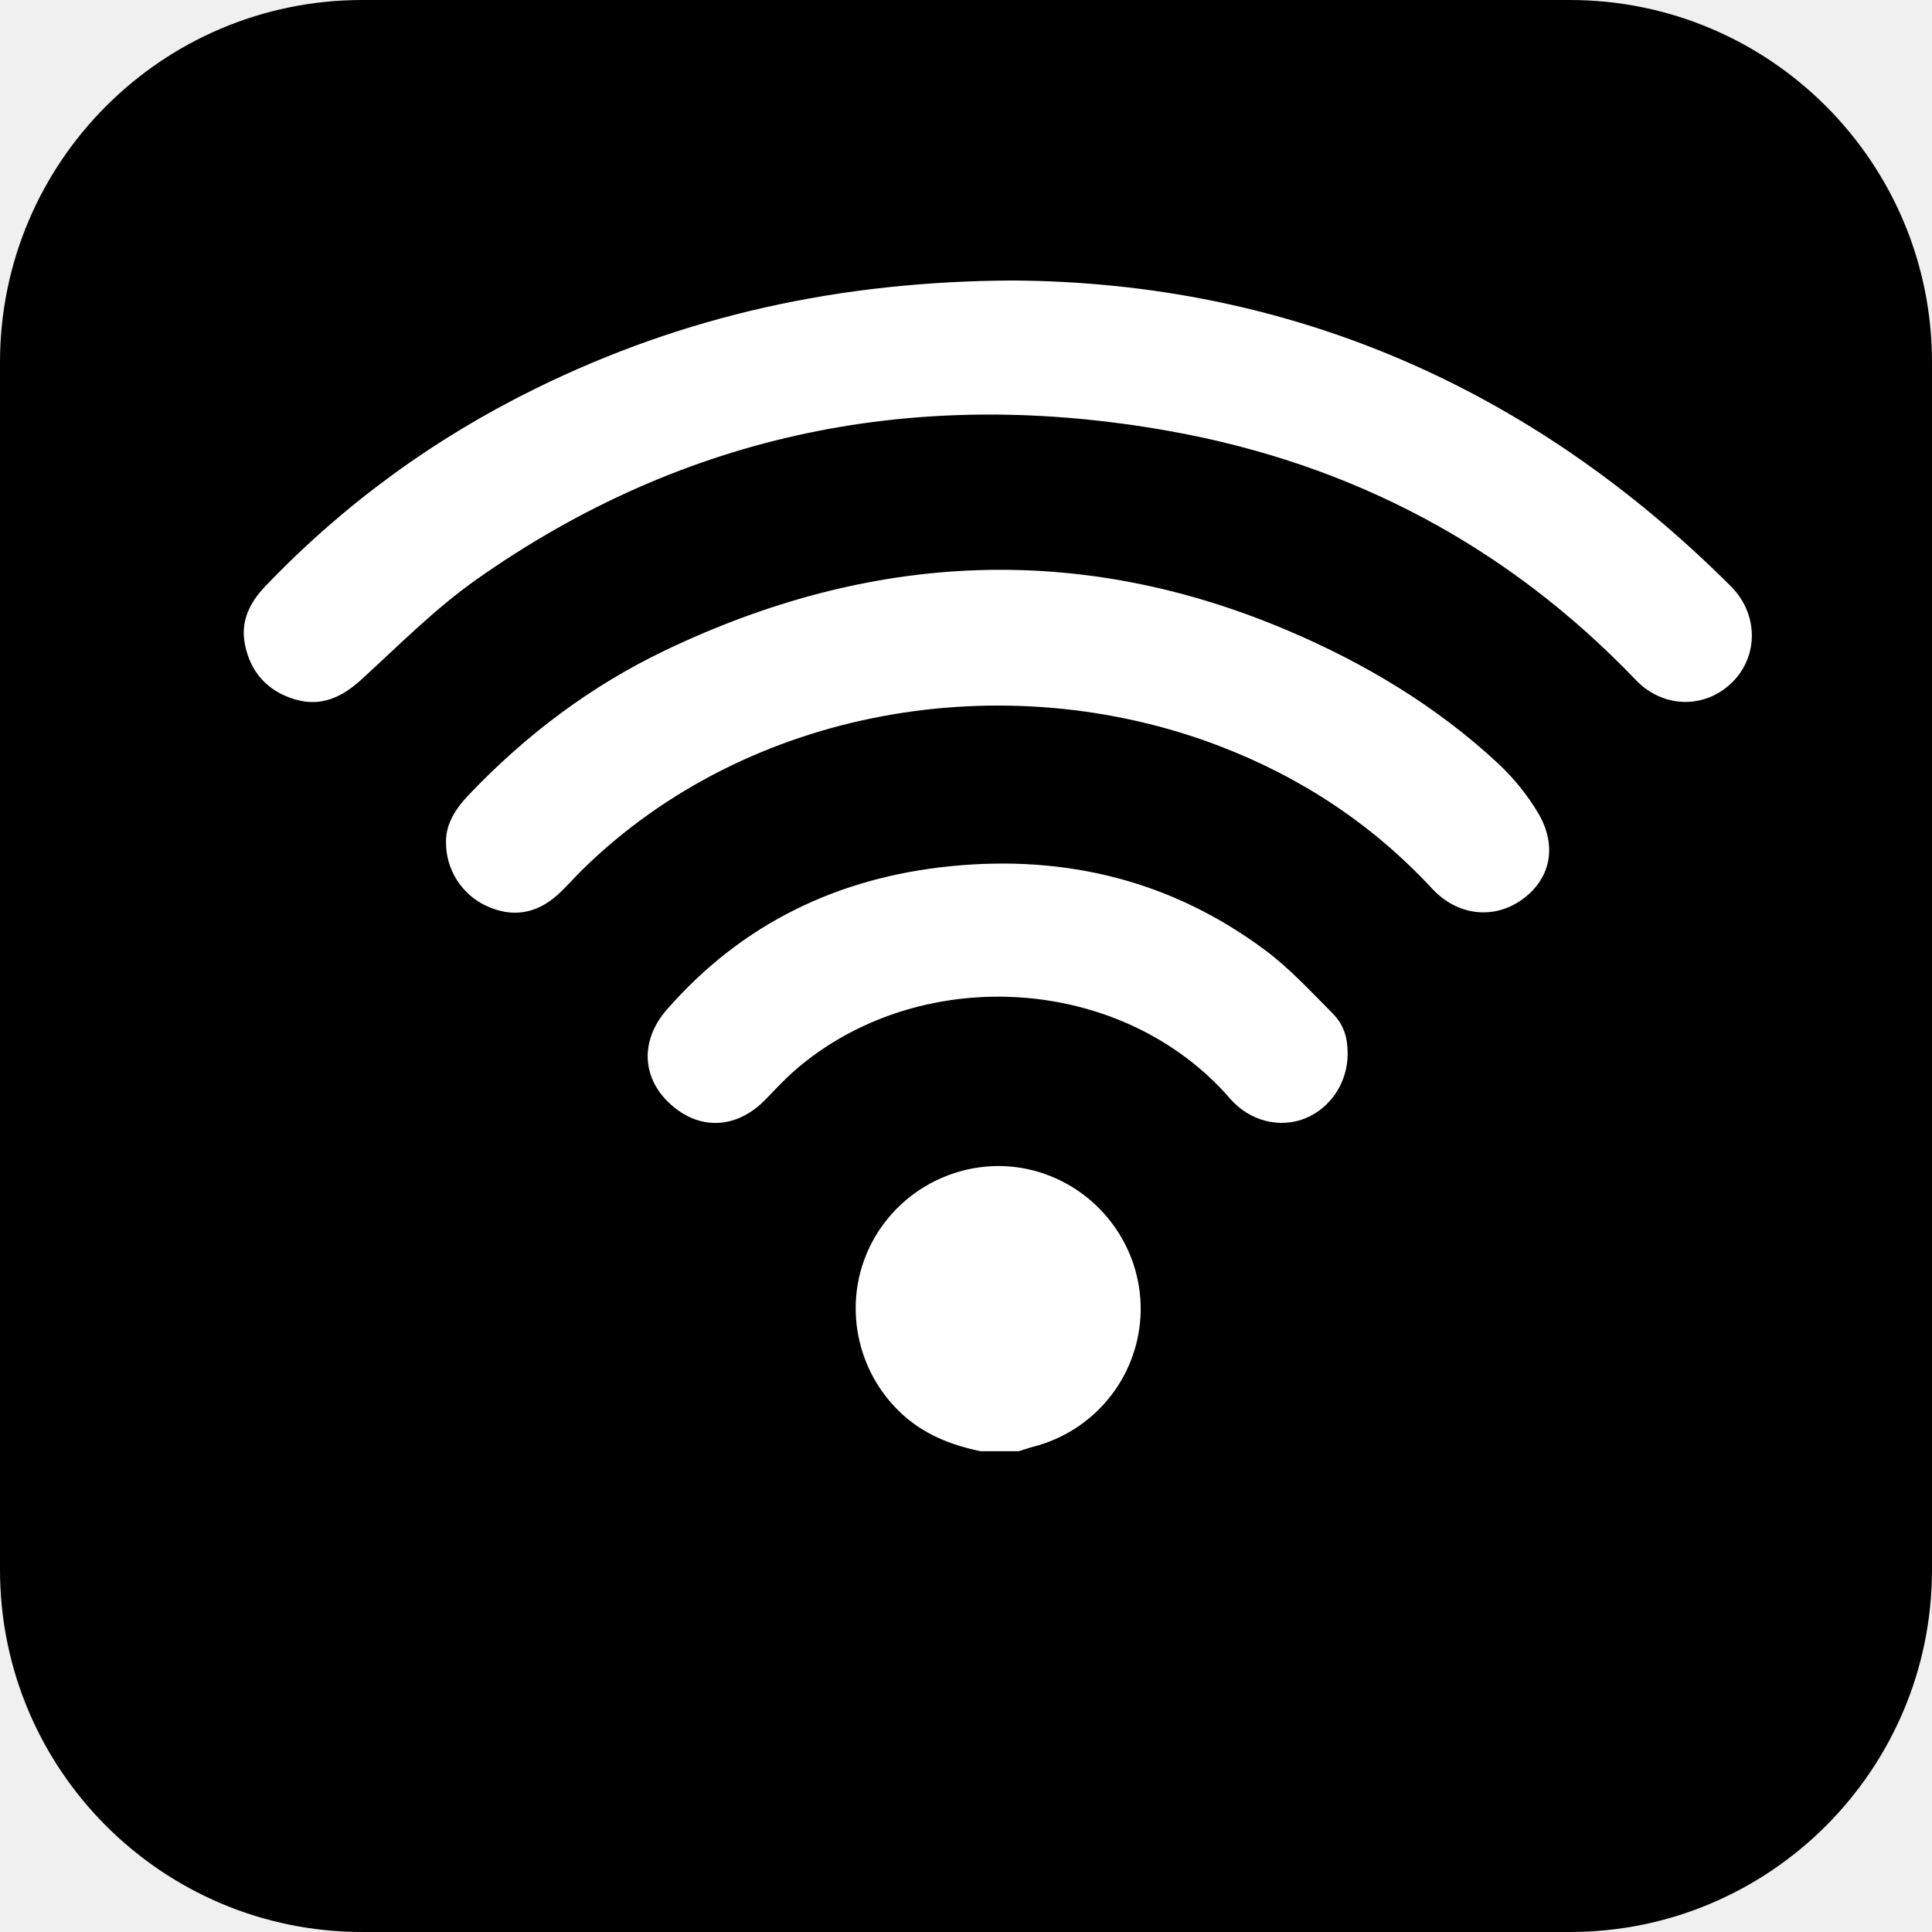
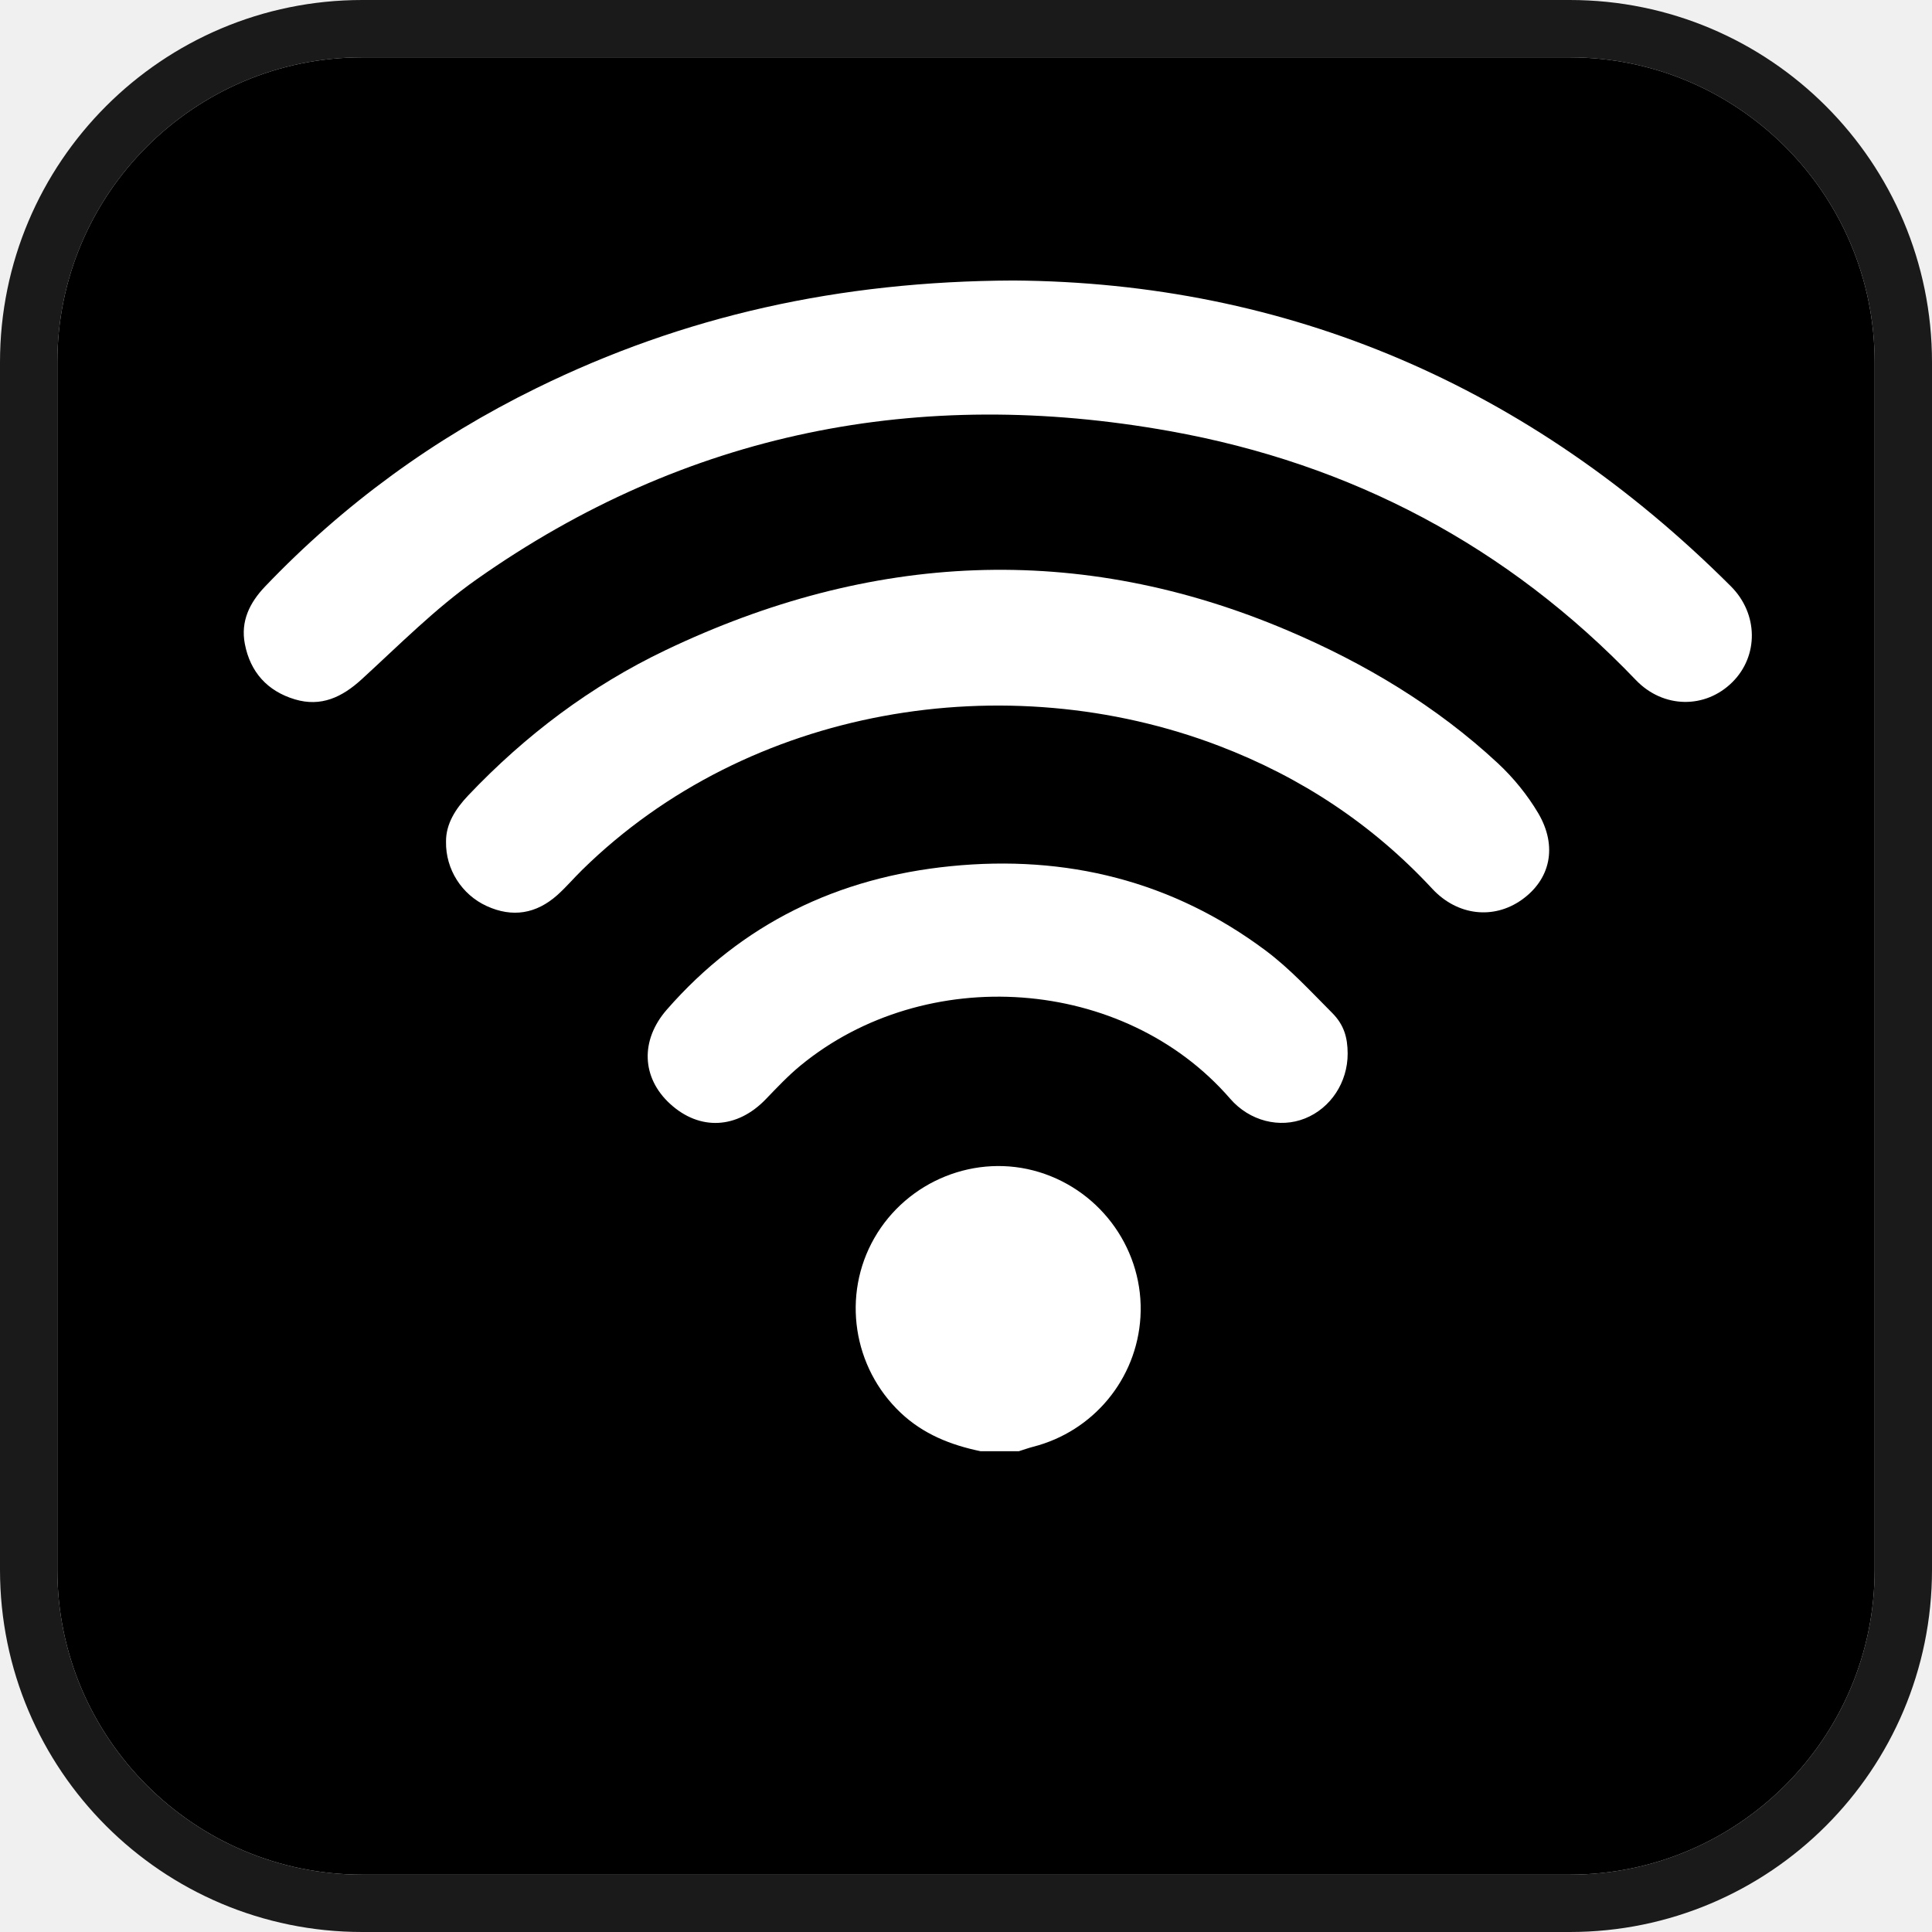
<svg xmlns="http://www.w3.org/2000/svg" version="1.1" x="0px" y="0px" width="64px" height="64px" viewBox="0 0 64 64" style="enable-background:new 0 0 64 64;" xml:space="preserve">
  <g id="wifi">
    <g>
-       <path d="M52,0H12C5.373,0,0,5.373,0,12v40c0,6.627,5.373,12,12,12h40c6.627,0,12-5.373,12-12V12C64,5.373,58.627,0,52,0z" />
-       <path d="M12,62C6.486,62,2,57.514,2,52V12C2,6.486,6.486,2,12,2h40c5.514,0,10,4.486,10,10v40c0,5.514-4.486,10-10,10H12z" />
+       <path style="fill:#1A1A1A;" d="M52,0H12C5.373,0,0,5.373,0,12v40c0,6.627,5.373,12,12,12h40c6.627,0,12-5.373,12-12V12    C64,5.373,58.627,0,52,0z M62.1,52c0,5.569-4.53,10.1-10.1,10.1H12c-5.569,0-10.1-4.53-10.1-10.1V12C1.9,6.431,6.431,1.9,12,1.9    h40c5.569,0,10.1,4.531,10.1,10.1V52z" />
+       <path d="M52,1.9H12C6.431,1.9,1.9,6.431,1.9,12v40c0,5.569,4.531,10.1,10.1,10.1h40c5.569,0,10.1-4.53,10.1-10.1V12    C62.1,6.431,57.569,1.9,52,1.9z" />
    </g>
    <g>
      <path style="fill-rule:evenodd;clip-rule:evenodd;fill:#FFFFFF;" d="M32.485,48.074c-0.989-0.205-1.898-0.564-2.649-1.274    c-1.585-1.498-1.953-3.897-0.874-5.785c1.092-1.909,3.381-2.825,5.463-2.187c2.089,0.64,3.482,2.633,3.354,4.799    c-0.122,2.054-1.559,3.789-3.558,4.3c-0.16,0.041-0.315,0.099-0.472,0.147C33.327,48.074,32.907,48.074,32.485,48.074z" />
      <path style="fill-rule:evenodd;clip-rule:evenodd;fill:#FFFFFF;" d="M33.573,9.292c9.073,0.064,17.102,3.475,23.766,10.131    c0.91,0.91,0.921,2.304,0.05,3.172c-0.896,0.893-2.29,0.88-3.198-0.067c-4.246-4.435-9.423-7.168-15.436-8.246    c-8.305-1.489-16.024,0.019-22.969,4.912c-1.366,0.962-2.563,2.173-3.803,3.307c-0.65,0.595-1.347,0.926-2.215,0.666    c-0.907-0.272-1.477-0.899-1.657-1.835c-0.146-0.754,0.16-1.369,0.671-1.904c2.604-2.727,5.607-4.912,8.99-6.571    C22.64,10.467,27.796,9.314,33.573,9.292z" />
      <path style="fill-rule:evenodd;clip-rule:evenodd;fill:#FFFFFF;" d="M14.775,27.881c-0.005-0.583,0.309-1.082,0.737-1.533    c1.893-1.994,4.06-3.628,6.539-4.812c6.776-3.236,13.673-3.604,20.627-0.641c2.533,1.079,4.903,2.494,6.938,4.386    c0.516,0.48,0.981,1.051,1.34,1.657c0.649,1.103,0.401,2.196-0.545,2.868c-0.934,0.664-2.136,0.529-2.966-0.365    c-1.983-2.137-4.351-3.697-7.066-4.734c-7.048-2.69-15.573-1.309-21.092,4.108c-0.28,0.274-0.535,0.576-0.828,0.838    c-0.697,0.619-1.485,0.752-2.339,0.36C15.297,29.636,14.759,28.797,14.775,27.881z" />
      <path style="fill-rule:evenodd;clip-rule:evenodd;fill:#FFFFFF;" d="M44.643,34.9c0.002,0.952-0.562,1.81-1.414,2.15    c-0.835,0.335-1.834,0.09-2.479-0.655c-3.524-4.066-10.094-4.501-14.234-1.096c-0.41,0.337-0.777,0.728-1.146,1.111    c-0.95,0.99-2.194,1.056-3.176,0.153c-0.94-0.863-0.99-2.103-0.107-3.115c2.493-2.855,5.672-4.382,9.41-4.755    c3.82-0.381,7.338,0.484,10.432,2.797c0.803,0.6,1.492,1.354,2.204,2.067C44.523,33.951,44.641,34.37,44.643,34.9z" />
    </g>
  </g>
  <g id="Layer_1">
</g>
</svg>
